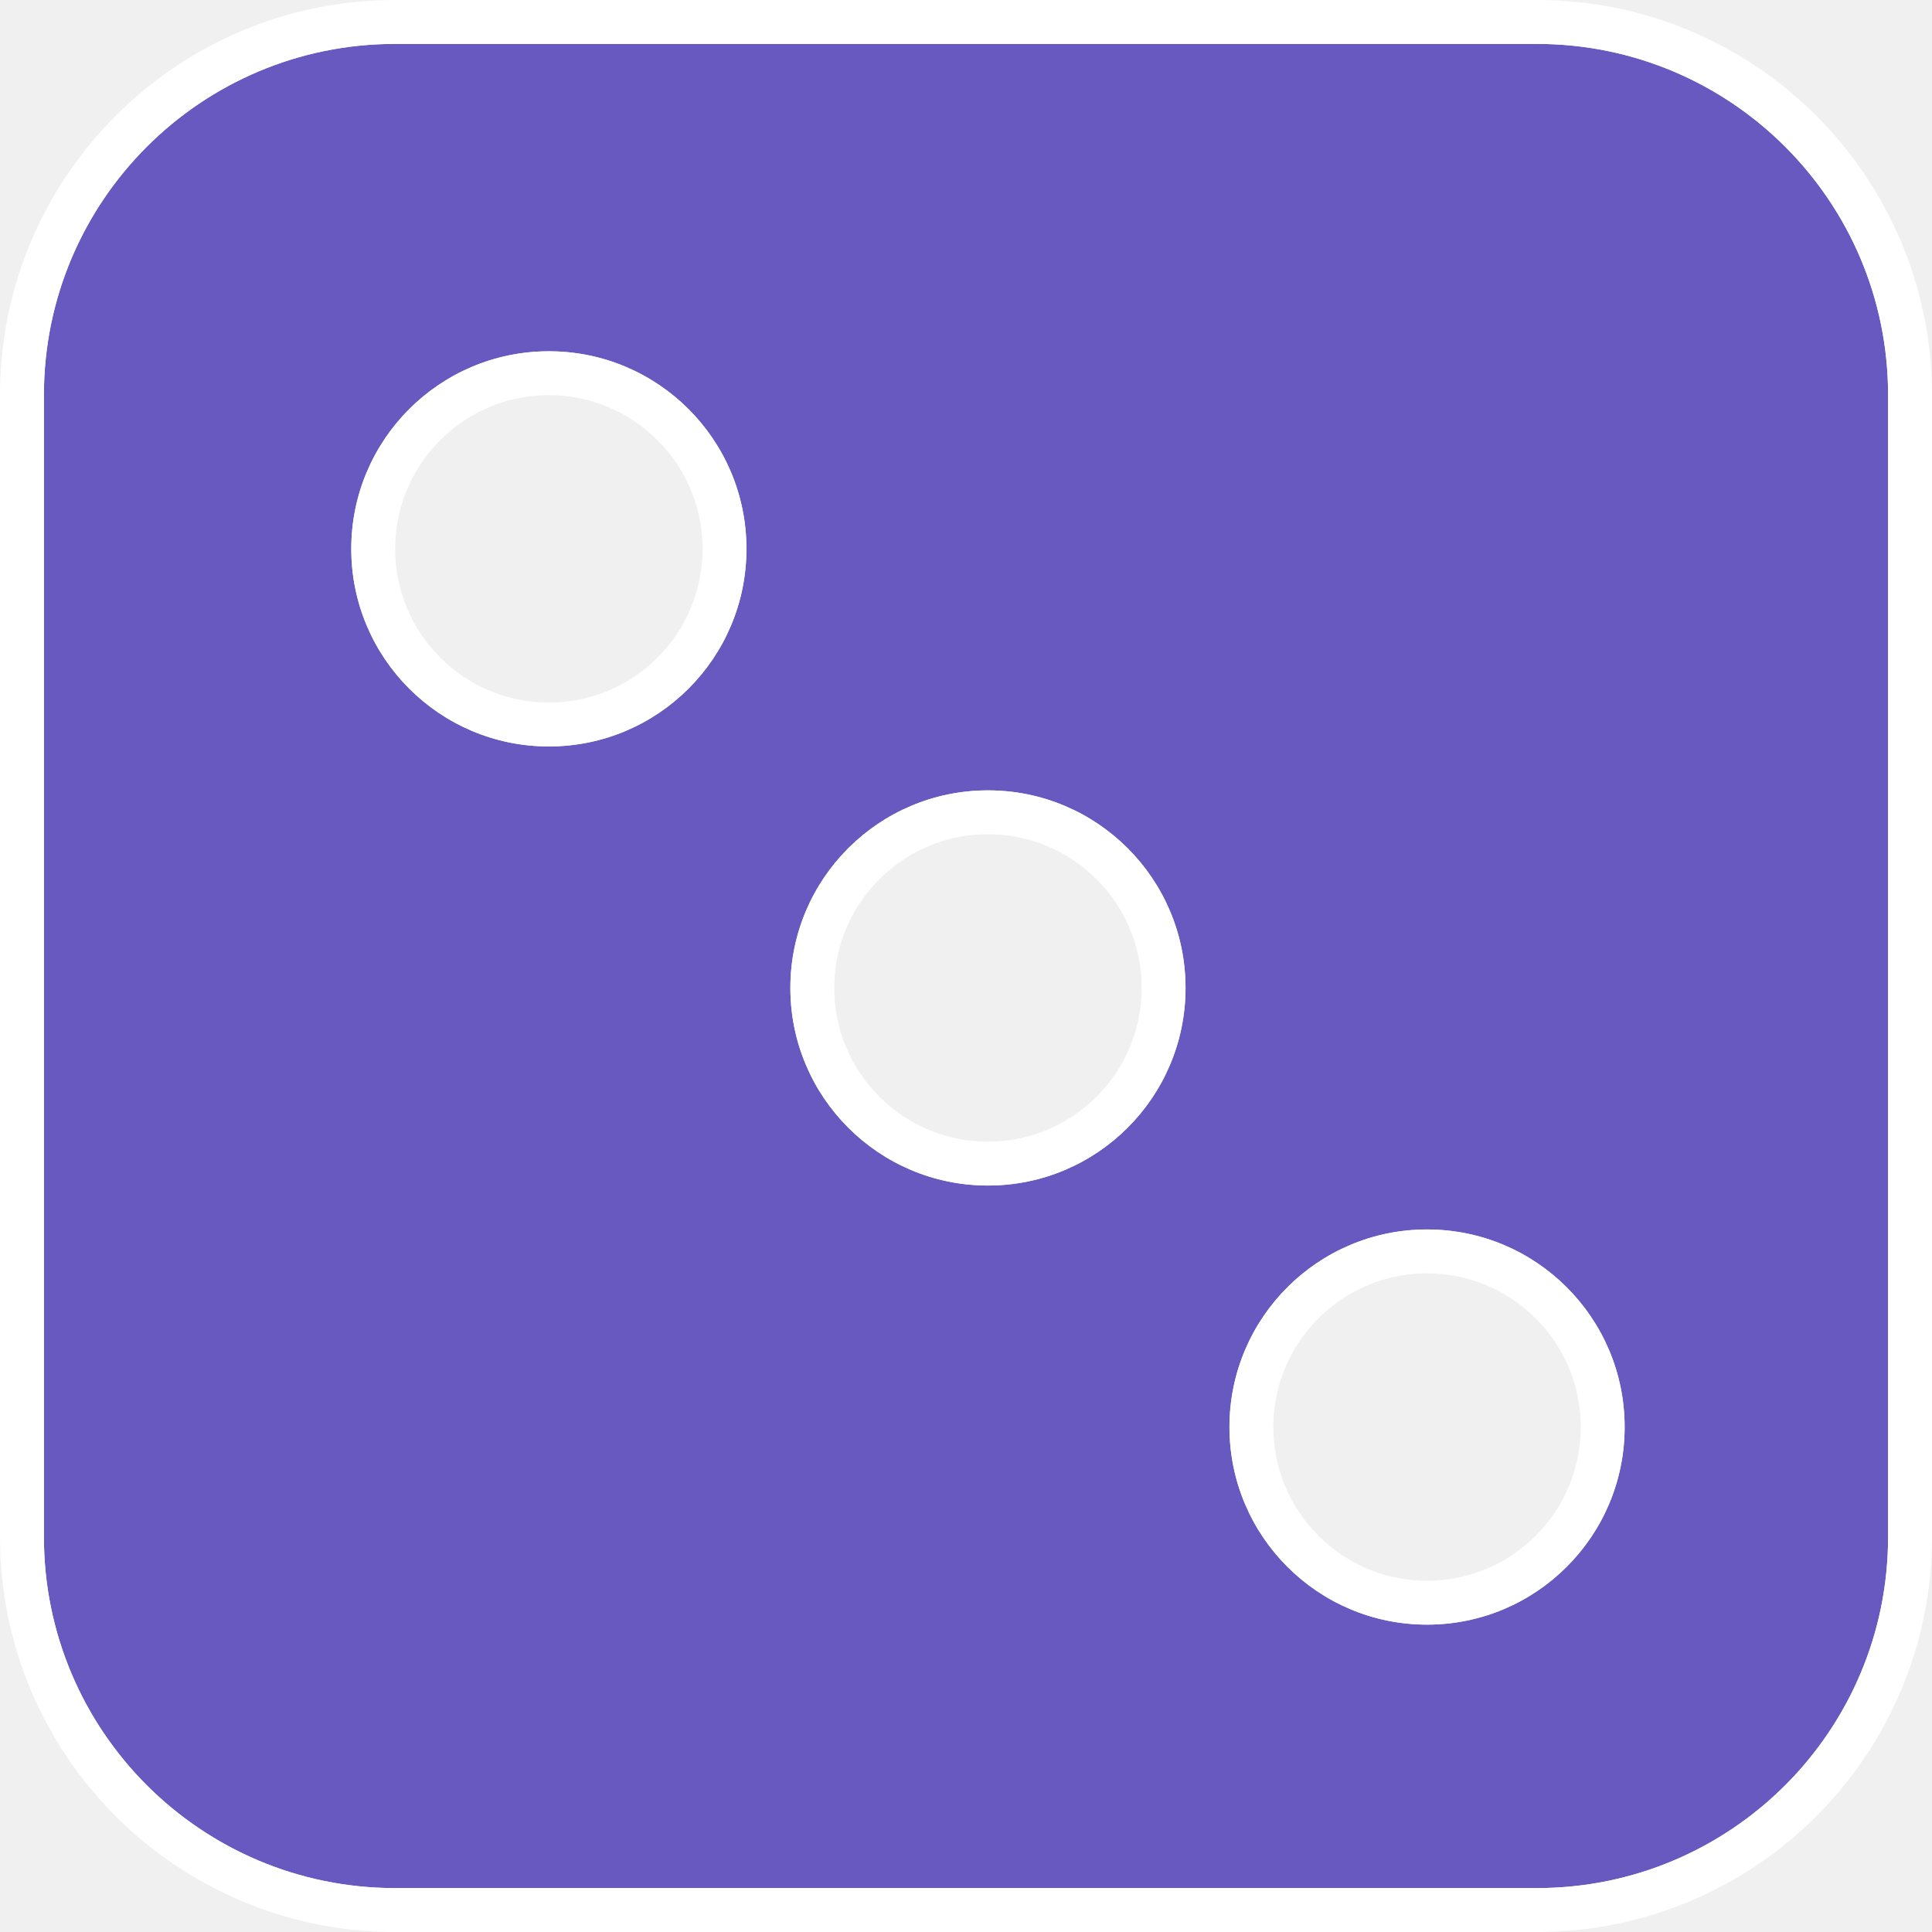
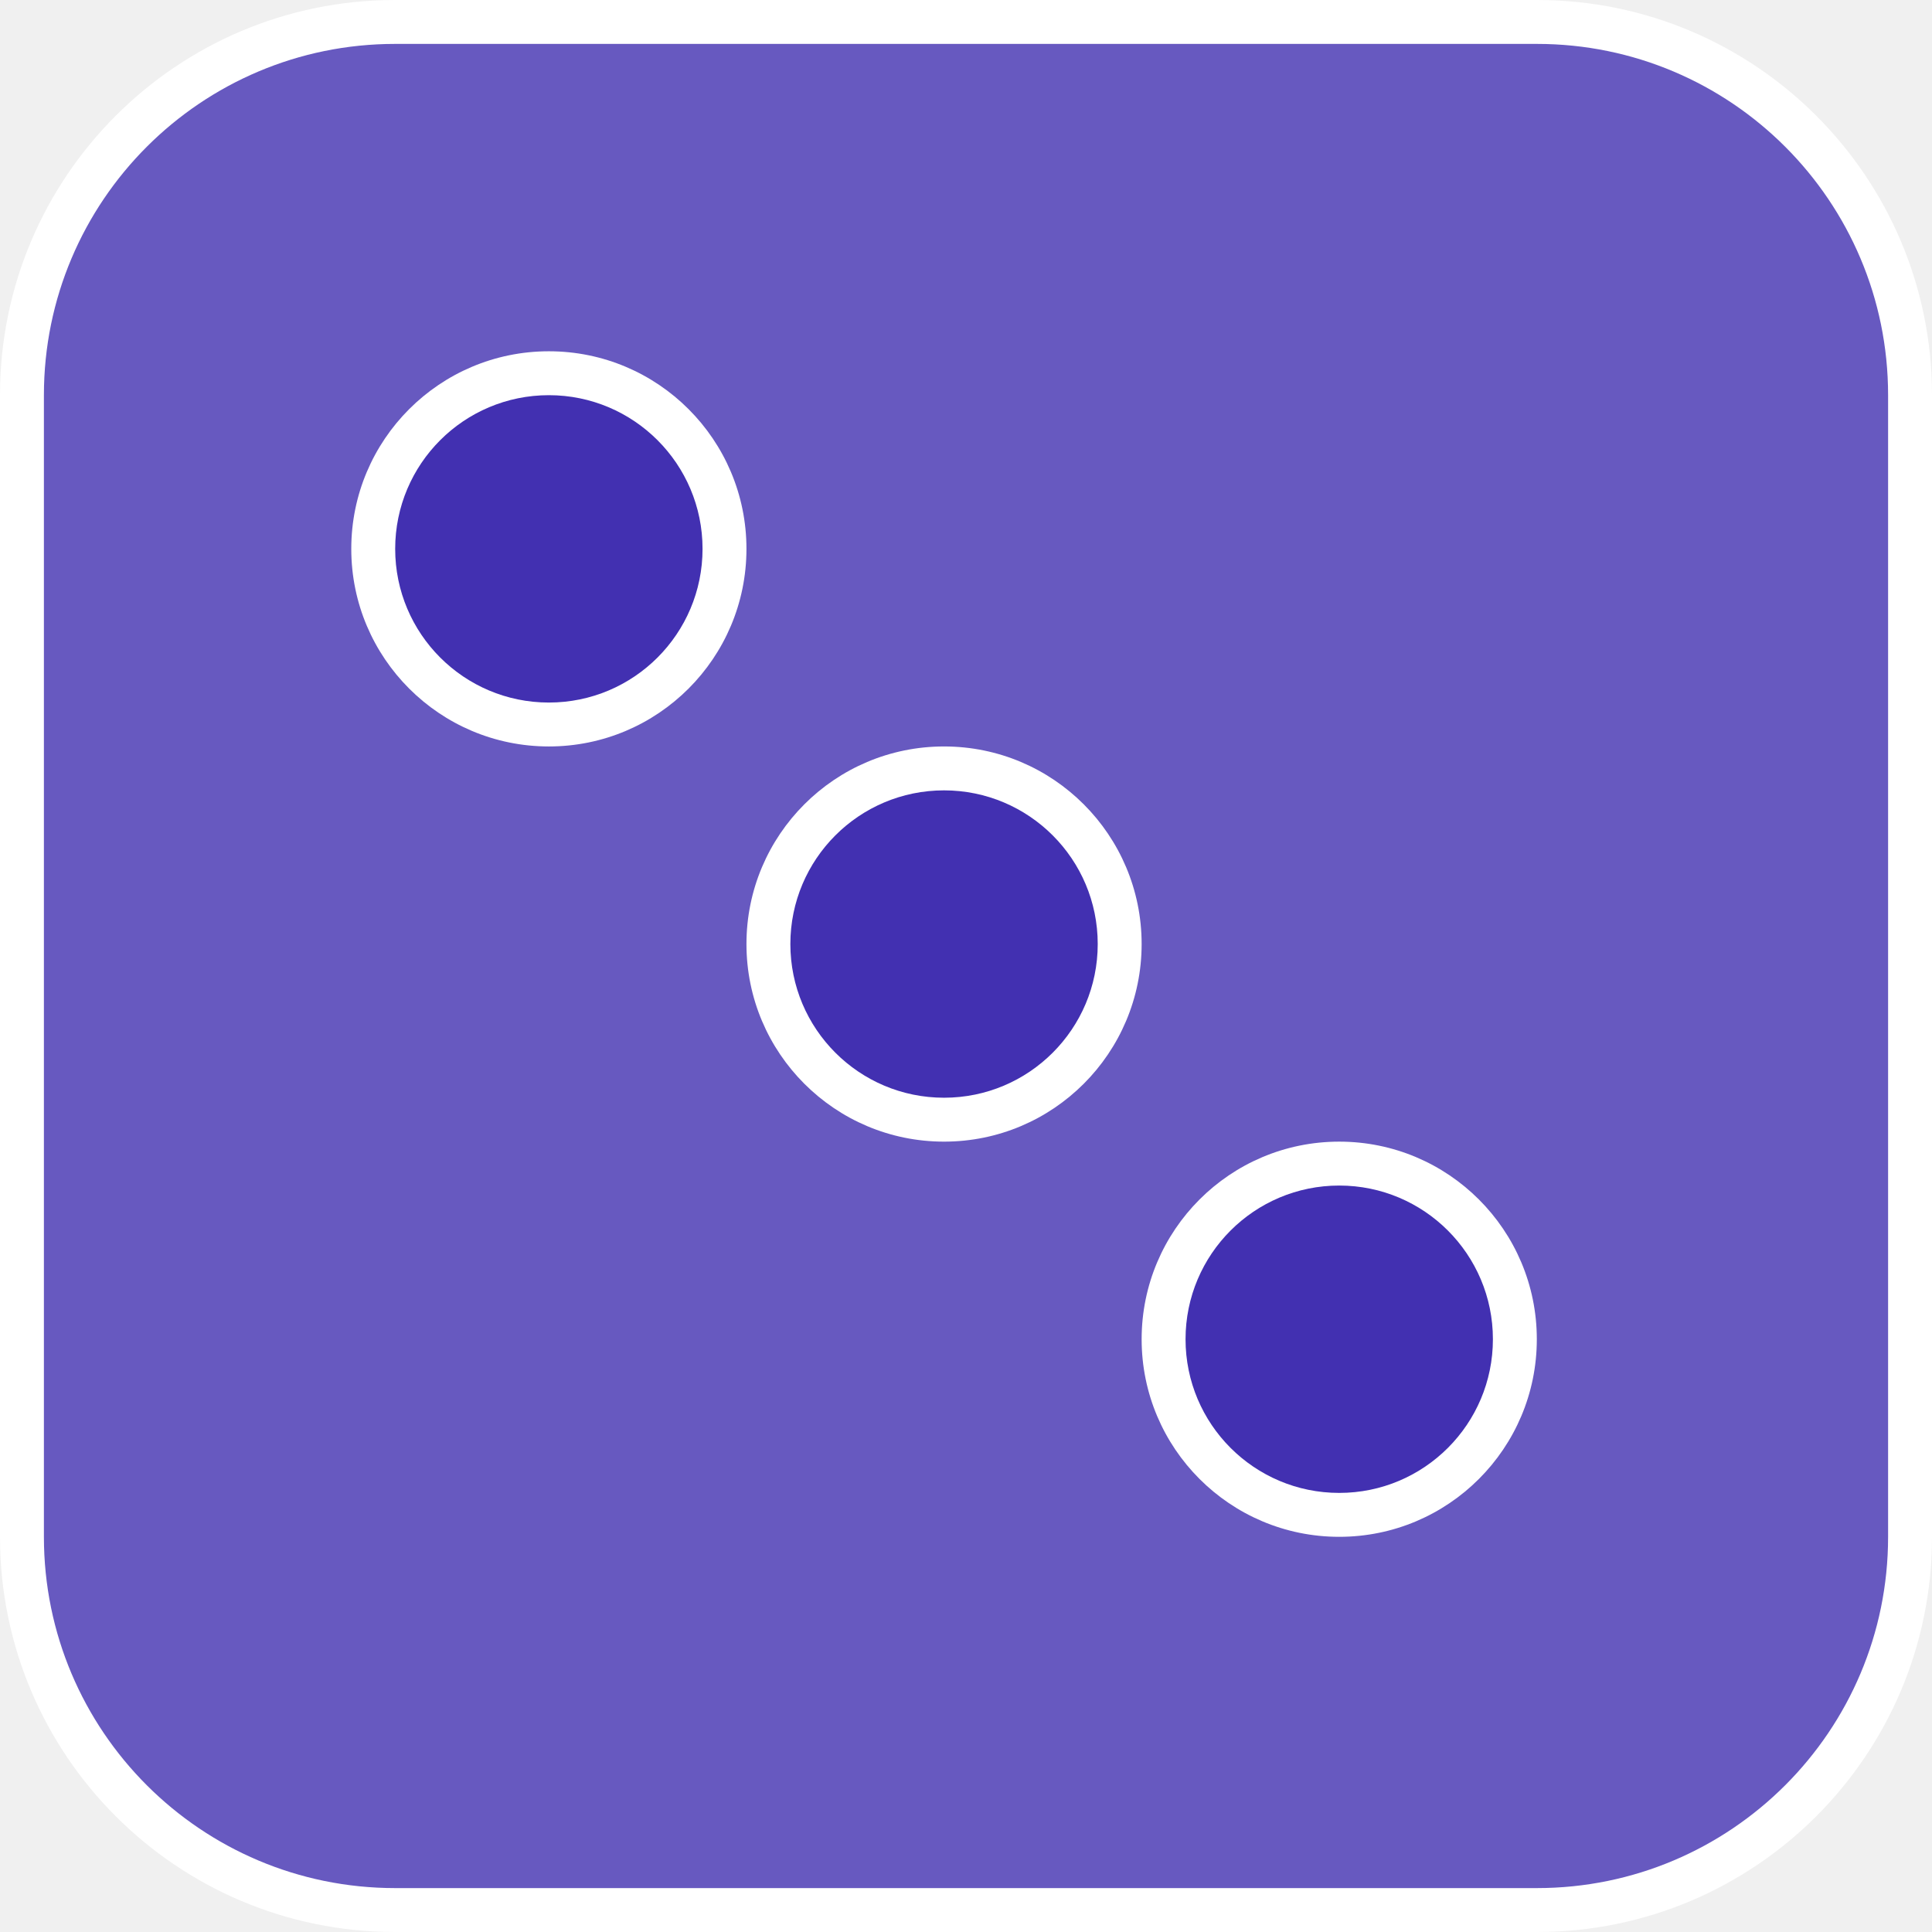
- <svg xmlns="http://www.w3.org/2000/svg" xmlns:xlink="http://www.w3.org/1999/xlink" width="44px" height="44px" viewBox="0 0 44 44" version="1.1">
-   <defs>
-     <path d="M1,8.999 C1,4.581 4.581,1 8.999,1 L35.001,1 C39.419,1 43,4.581 43,8.999 L43,35.001 C43,39.419 39.419,43 35.001,43 L8.999,43 C4.581,43 1,39.419 1,35.001 L1,8.999 Z M12.5,17 C14.985,17 17,14.985 17,12.5 C17,10.015 14.985,8 12.5,8 C10.015,8 8,10.015 8,12.5 C8,14.985 10.015,17 12.5,17 Z M22.5,27 C24.985,27 27,24.985 27,22.5 C27,20.015 24.985,18 22.5,18 C20.015,18 18,20.015 18,22.5 C18,24.985 20.015,27 22.5,27 Z M32.5,37 C34.985,37 37,34.985 37,32.5 C37,30.015 34.985,28 32.5,28 C30.015,28 28,30.015 28,32.5 C28,34.985 30.015,37 32.5,37 Z" id="path-1" />
-     <mask id="mask-2" maskContentUnits="userSpaceOnUse" maskUnits="objectBoundingBox" x="-1" y="-1" width="44" height="44">
-       <rect x="0" y="0" width="44" height="44" fill="white" />
-       <use xlink:href="#path-1" fill="black" />
-     </mask>
-   </defs>
-   <g id="Page-1" stroke="none" stroke-width="1" fill="none" fill-rule="evenodd">
-     <g id="Artboard">
-       <g id="Combined-Shape">
-         <use fill="#6759C0" fill-rule="evenodd" xlink:href="#path-1" />
-         <use stroke="#FFFFFF" mask="url(#mask-2)" stroke-width="2" xlink:href="#path-1" />
-       </g>
+ <svg xmlns="http://www.w3.org/2000/svg" width="44px" height="44px" viewBox="0 0 44 44" version="1.1">
+   <defs />
+   <g id="Site" stroke="none" stroke-width="1" fill="none" fill-rule="evenodd">
+     <g id="litmosphere">
+       <path d="M0,8.999 C0,4.029 4.029,0 8.999,0 L35.001,0 C39.971,0 44,4.029 44,8.999 L44,35.001 C44,39.971 39.971,44 35.001,44 L8.999,44 C4.029,44 0,39.971 0,35.001 L0,8.999 Z" id="Combined-Shape" fill="#FFFFFF" />
+       <path d="M1,8.999 L1,35.001 C1,39.419 4.581,43 8.999,43 L35.001,43 C39.419,43 43,39.419 43,35.001 L43,8.999 C43,4.581 39.419,1 35.001,1 L8.999,1 C4.581,1 1,4.581 1,8.999 Z M30.5,35 C28.015,35 26,32.985 26,30.5 C26,28.015 28.015,26 30.5,26 C32.985,26 35,28.015 35,30.5 C35,32.985 32.985,35 30.5,35 Z" id="Oval-5" fill="#6759C0" />
+       <path d="M21.5,26 C19.015,26 17,23.985 17,21.5 C17,19.015 19.015,17 21.5,17 C23.985,17 26,19.015 26,21.5 C26,23.985 23.985,26 21.5,26 Z" id="Oval-5" fill="#FFFFFF" />
+       <path d="M12.5,17 C10.015,17 8,14.985 8,12.5 C8,10.015 10.015,8 12.5,8 C14.985,8 17,10.015 17,12.5 C17,14.985 14.985,17 12.5,17 Z" id="Oval-5" fill="#FFFFFF" />
+       <path d="M12.5,16 C14.433,16 16,14.433 16,12.5 C16,10.567 14.433,9 12.5,9 C10.567,9 9,10.567 9,12.5 C9,14.433 10.567,16 12.5,16 Z" id="Path" fill="#4230B1" />
+       <path d="M21.5,25 C23.433,25 25,23.433 25,21.5 C25,19.567 23.433,18 21.5,18 C19.567,18 18,19.567 18,21.5 C18,23.433 19.567,25 21.5,25 Z" id="Path" fill="#4230B1" />
+       <path d="M30.5,34 C32.433,34 34,32.433 34,30.5 C34,28.567 32.433,27 30.5,27 C28.567,27 27,28.567 27,30.5 C27,32.433 28.567,34 30.5,34 Z" id="Path" fill="#4230B1" />
    </g>
  </g>
</svg>
